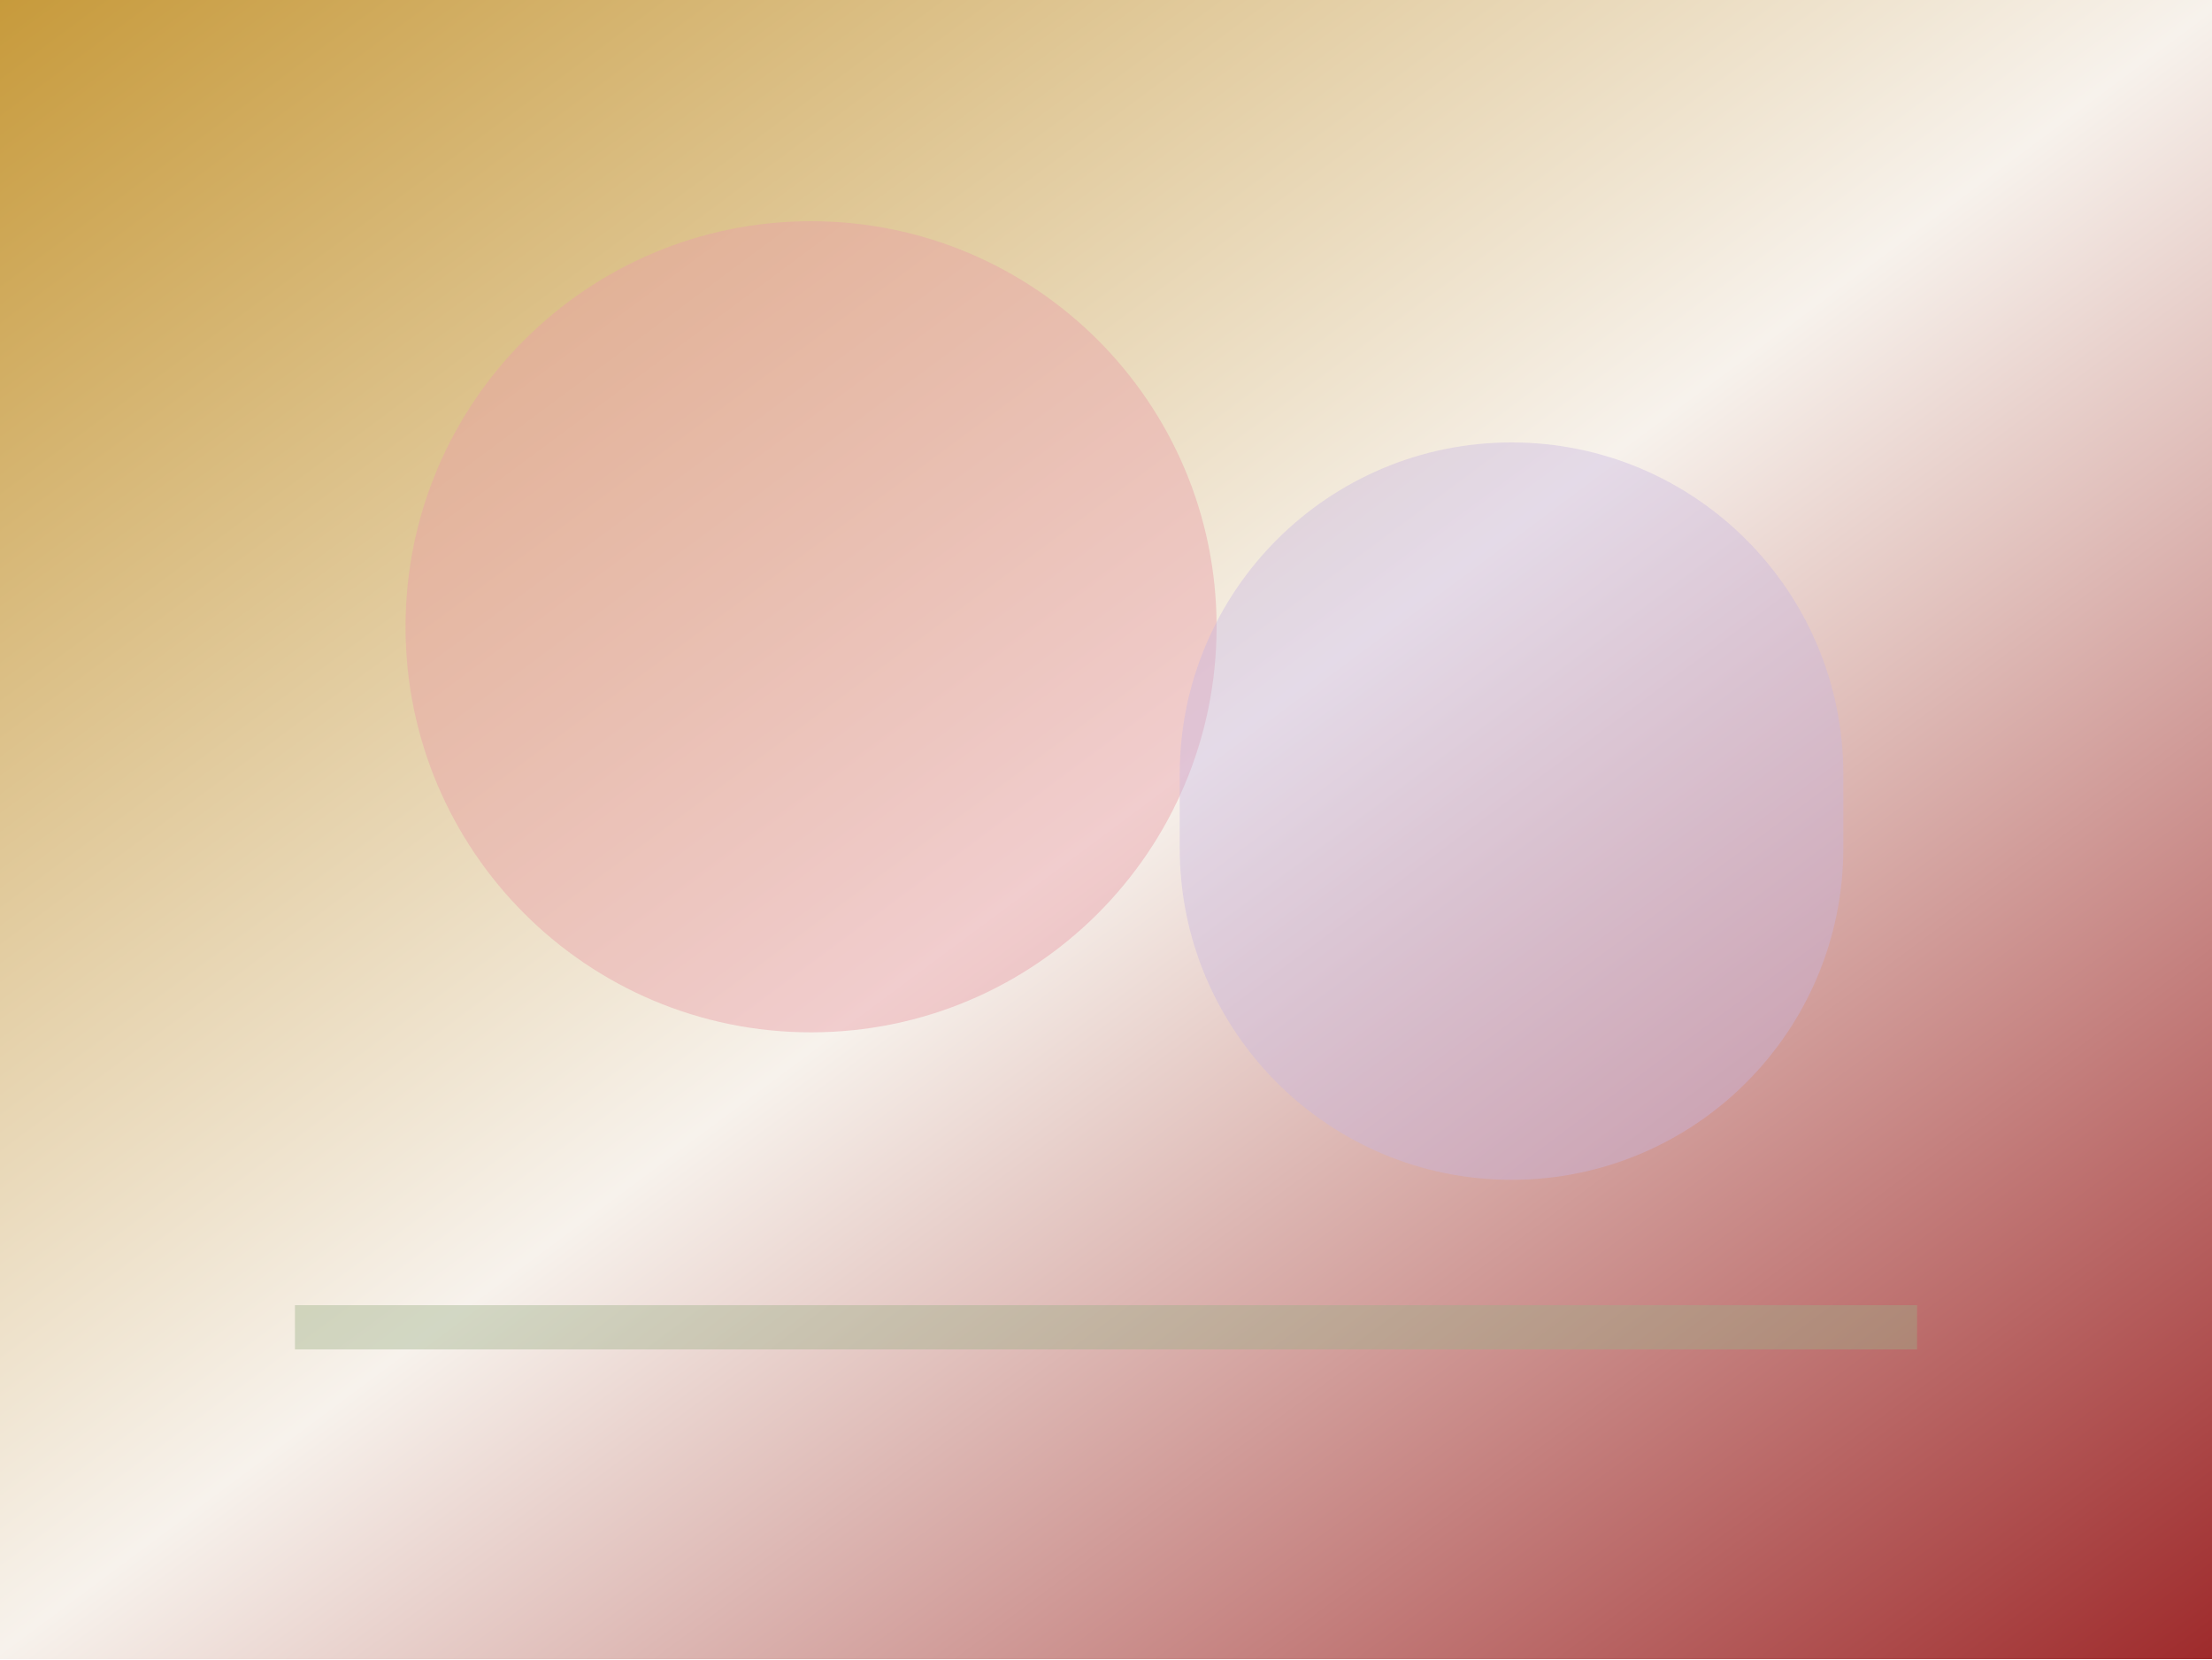
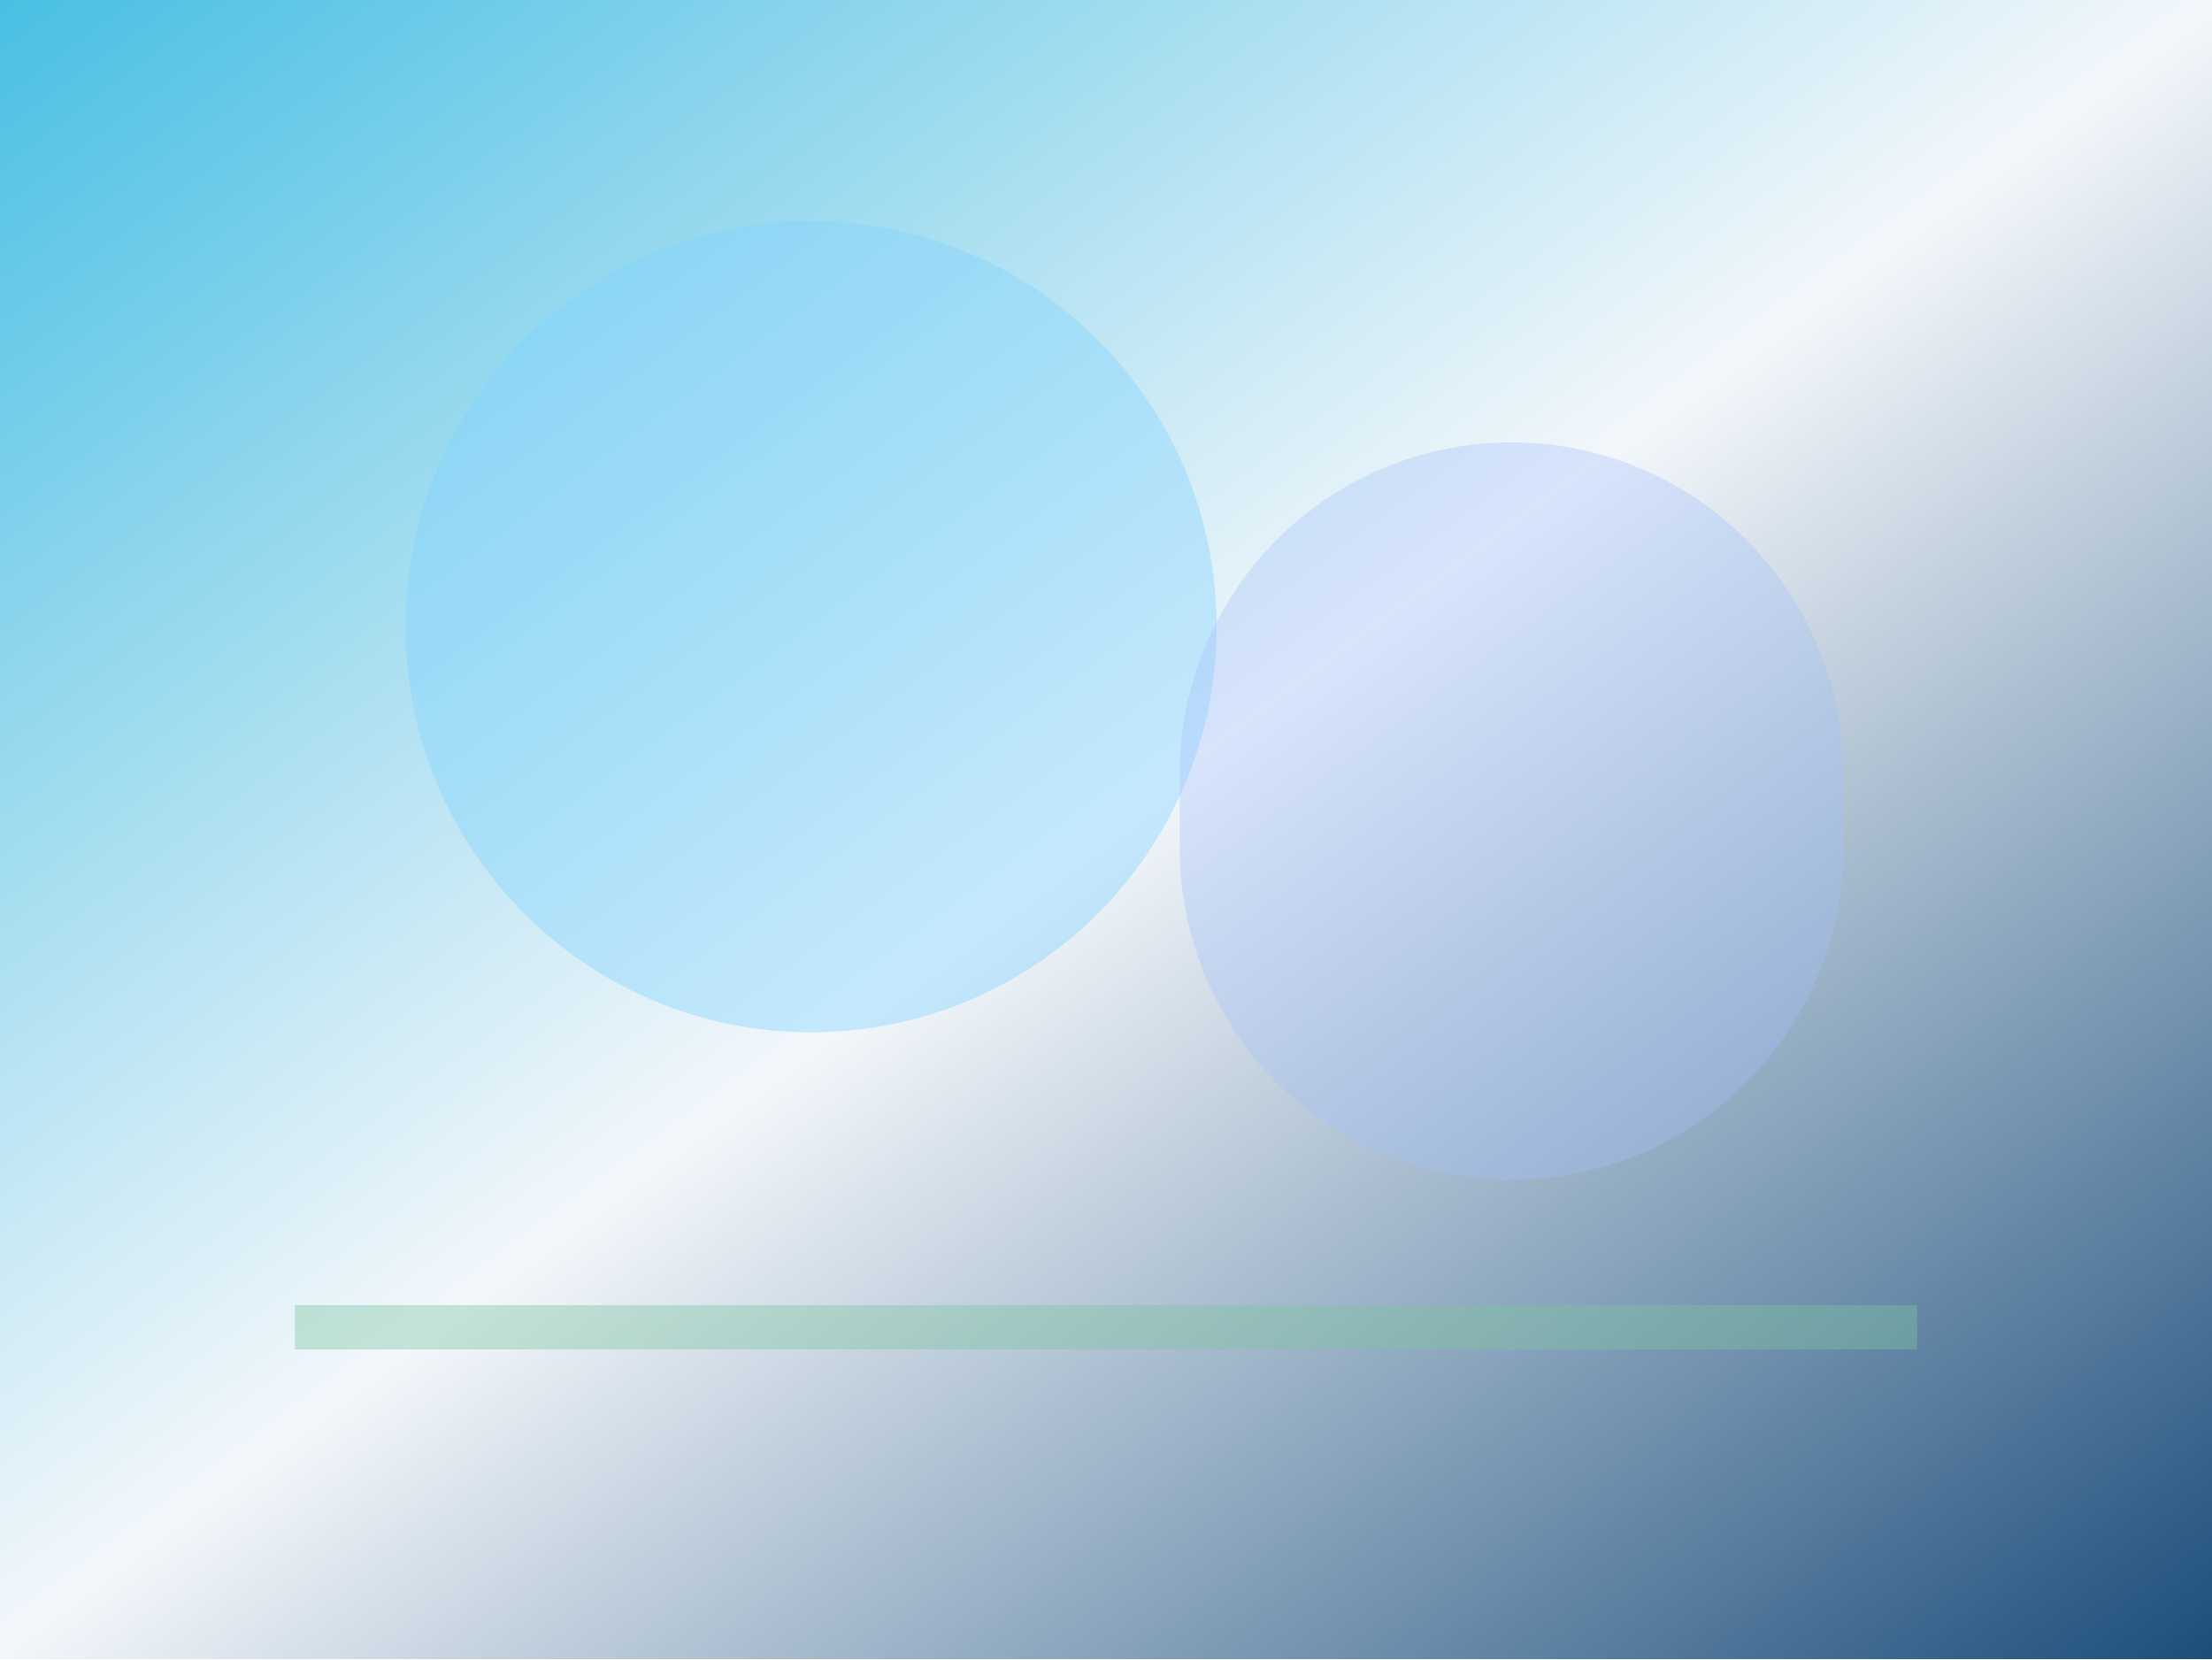
<svg xmlns="http://www.w3.org/2000/svg" width="600" height="450" viewBox="0 0 600 450">
  <defs>
    <linearGradient id="g4" x1="0" y1="0" x2="1" y2="1">
-       <stop offset="0%" stop-color="#C79A3B" />
-       <stop offset="50%" stop-color="#F7F2EC" />
-       <stop offset="100%" stop-color="#9E2A2B" />
+       <stop offset="0%" stop-color="#48BFE3" />
+       <stop offset="50%" stop-color="#F3F7FB" />
+       <stop offset="100%" stop-color="#1B4D7A" />
    </linearGradient>
  </defs>
  <rect width="600" height="450" fill="url(#g4)" />
-   <circle cx="220" cy="170" r="110" fill="#E8A0A8" opacity="0.45" />
-   <rect x="320" y="120" width="180" height="200" rx="90" fill="#C8B6E2" opacity="0.4" />
-   <path d="M80 360h440" stroke="#9CAF88" stroke-width="12" opacity="0.4" />
+   <circle cx="220" cy="170" r="110" fill="#7FD1FF" opacity="0.4" />
+   <rect x="320" y="120" width="180" height="200" rx="90" fill="#A3BFFA" opacity="0.35" />
+   <path d="M80 360h440" stroke="#7EC4A1" stroke-width="12" opacity="0.4" />
</svg>
